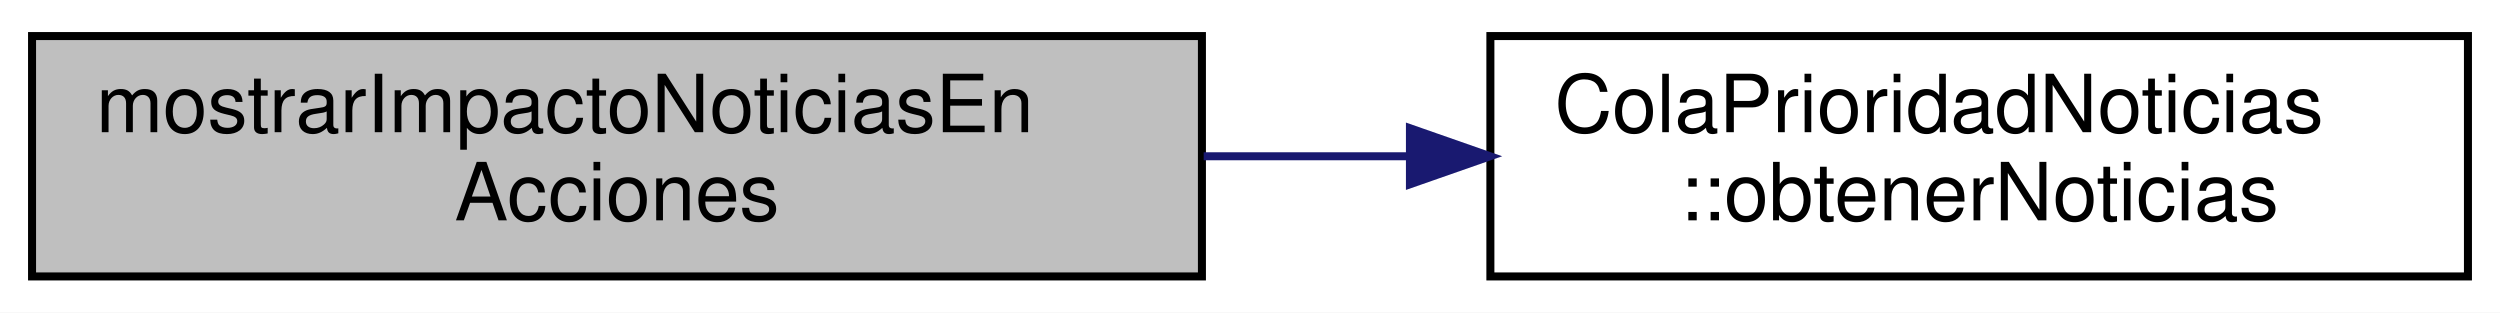
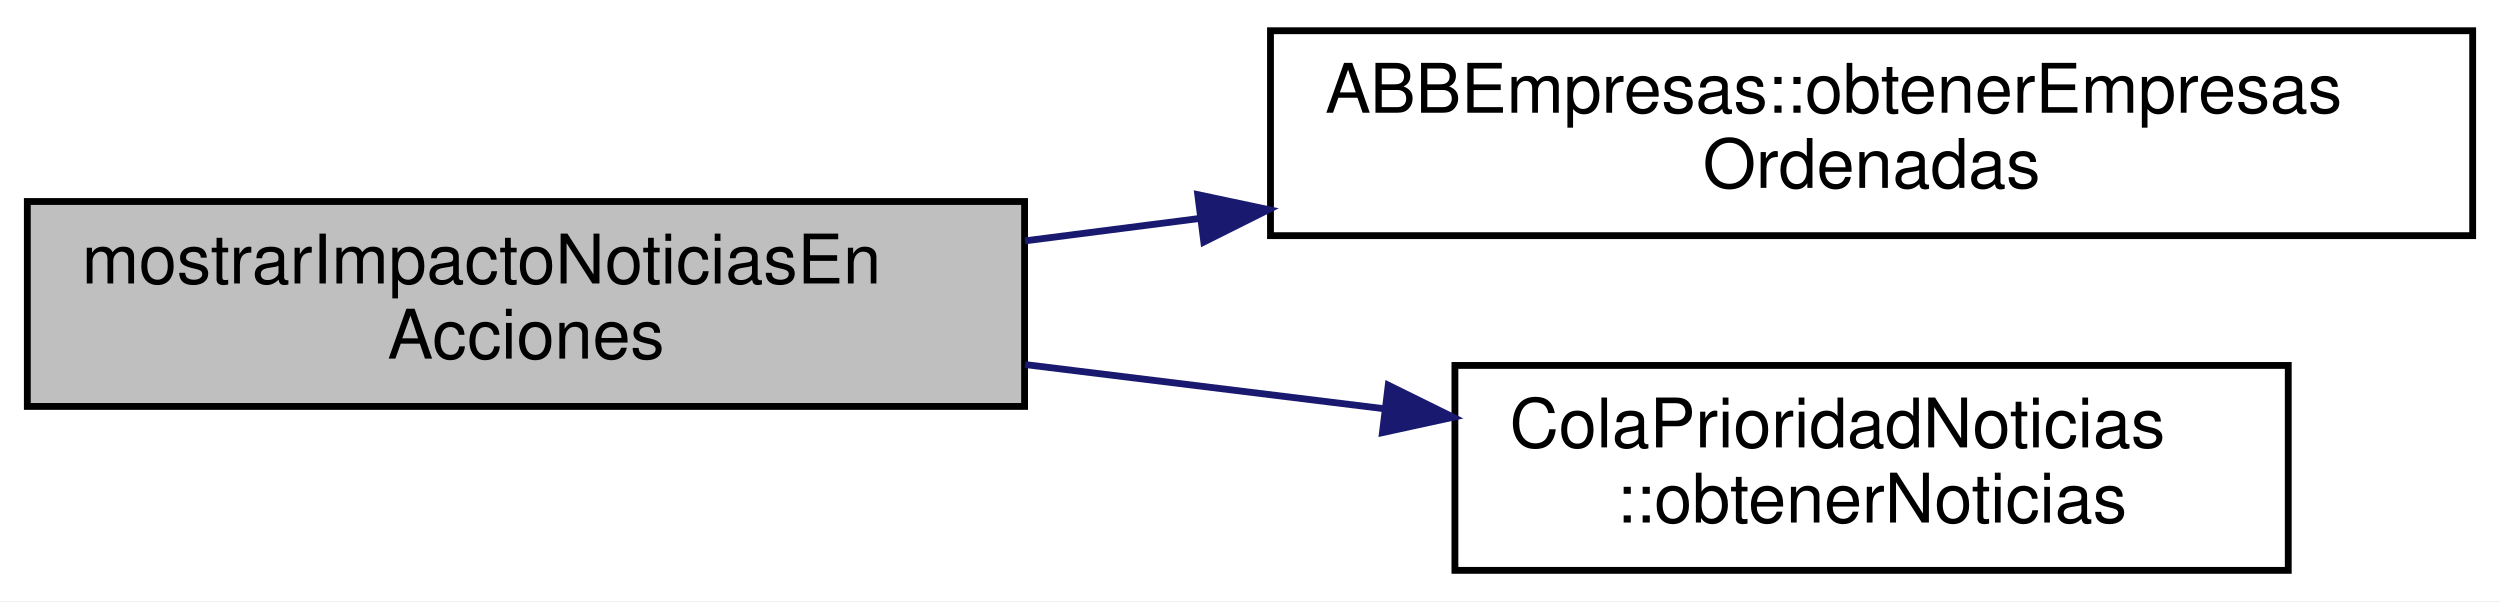
- <svg xmlns="http://www.w3.org/2000/svg" xmlns:xlink="http://www.w3.org/1999/xlink" width="312pt" height="39pt" viewBox="0.00 0.00 312.00 39.00">
-   <g id="graph0" class="graph" transform="scale(1 1) rotate(0) translate(4 35)">
-     <polygon fill="white" stroke="transparent" points="-4,4 -4,-35 308,-35 308,4 -4,4" />
+ <svg xmlns="http://www.w3.org/2000/svg" xmlns:xlink="http://www.w3.org/1999/xlink" width="366pt" height="88pt" viewBox="0.00 0.00 366.00 88.00">
+   <g id="graph0" class="graph" transform="scale(1 1) rotate(0) translate(4 84)">
+     <polygon fill="white" stroke="transparent" points="-4,4 -4,-84 362,-84 362,4 -4,4" />
    <g id="node1" class="node">
      <g id="a_node1">
-         <a xlink:title="Muestra el impacto de las noticias en las acciones de las empresas.">
-           <polygon fill="#bfbfbf" stroke="black" points="0,-0.5 0,-30.5 146,-30.5 146,-0.5 0,-0.5" />
-           <text text-anchor="start" x="8" y="-18.5" font-family="Helvetica,sans-Serif" font-size="10.00">mostrarImpactoNoticiasEn</text>
-           <text text-anchor="middle" x="73" y="-7.5" font-family="Helvetica,sans-Serif" font-size="10.00">Acciones</text>
+         <a xlink:title=" ">
+           <polygon fill="#bfbfbf" stroke="black" points="0,-24.5 0,-54.5 146,-54.5 146,-24.5 0,-24.5" />
+           <text text-anchor="start" x="8" y="-42.5" font-family="Helvetica,sans-Serif" font-size="10.00">mostrarImpactoNoticiasEn</text>
+           <text text-anchor="middle" x="73" y="-31.5" font-family="Helvetica,sans-Serif" font-size="10.00">Acciones</text>
        </a>
      </g>
    </g>
    <g id="node2" class="node">
      <g id="a_node2">
-         <a xlink:href="classColaPrioridadNoticias.html#a9c3a7f5944aa0f85f3ebf69c1db5eaf7" target="_top" xlink:title="Llena un vector con punteros a todas las noticias en la cola (en orden actual).">
-           <polygon fill="white" stroke="black" points="182,-0.5 182,-30.5 304,-30.5 304,-0.5 182,-0.5" />
-           <text text-anchor="start" x="190" y="-18.5" font-family="Helvetica,sans-Serif" font-size="10.00">ColaPrioridadNoticias</text>
-           <text text-anchor="middle" x="243" y="-7.5" font-family="Helvetica,sans-Serif" font-size="10.00">::obtenerNoticias</text>
+         <a xlink:href="classABBEmpresas.html#a6ccc64afaf894799cf66b3e46db34674" target="_top" xlink:title="Devuelve una lista ordenada de empresas (inorden).">
+           <polygon fill="white" stroke="black" points="182,-49.5 182,-79.5 358,-79.5 358,-49.5 182,-49.5" />
+           <text text-anchor="start" x="190" y="-67.5" font-family="Helvetica,sans-Serif" font-size="10.00">ABBEmpresas::obtenerEmpresas</text>
+           <text text-anchor="middle" x="270" y="-56.5" font-family="Helvetica,sans-Serif" font-size="10.00">Ordenadas</text>
        </a>
      </g>
    </g>
    <g id="edge1" class="edge">
-       <path fill="none" stroke="midnightblue" d="M146.22,-15.5C154.69,-15.5 163.33,-15.5 171.77,-15.5" />
-       <polygon fill="midnightblue" stroke="midnightblue" points="171.96,-19 181.96,-15.5 171.96,-12 171.96,-19" />
+       <path fill="none" stroke="midnightblue" d="M146.06,-48.74C154.4,-49.81 163.01,-50.91 171.62,-52.02" />
+       <polygon fill="midnightblue" stroke="midnightblue" points="171.35,-55.51 181.71,-53.31 172.24,-48.57 171.35,-55.51" />
+     </g>
+     <g id="node3" class="node">
+       <g id="a_node3">
+         <a xlink:href="classColaPrioridadNoticias.html#a9c3a7f5944aa0f85f3ebf69c1db5eaf7" target="_top" xlink:title="Llena un vector con punteros a todas las noticias en la cola (en orden actual).">
+           <polygon fill="white" stroke="black" points="209,-0.5 209,-30.5 331,-30.5 331,-0.5 209,-0.5" />
+           <text text-anchor="start" x="217" y="-18.5" font-family="Helvetica,sans-Serif" font-size="10.00">ColaPrioridadNoticias</text>
+           <text text-anchor="middle" x="270" y="-7.5" font-family="Helvetica,sans-Serif" font-size="10.00">::obtenerNoticias</text>
+         </a>
+       </g>
+     </g>
+     <g id="edge2" class="edge">
+       <path fill="none" stroke="midnightblue" d="M146.06,-30.63C163.29,-28.51 181.66,-26.25 198.81,-24.14" />
+       <polygon fill="midnightblue" stroke="midnightblue" points="199.24,-27.61 208.74,-22.92 198.39,-20.66 199.24,-27.61" />
    </g>
  </g>
</svg>
